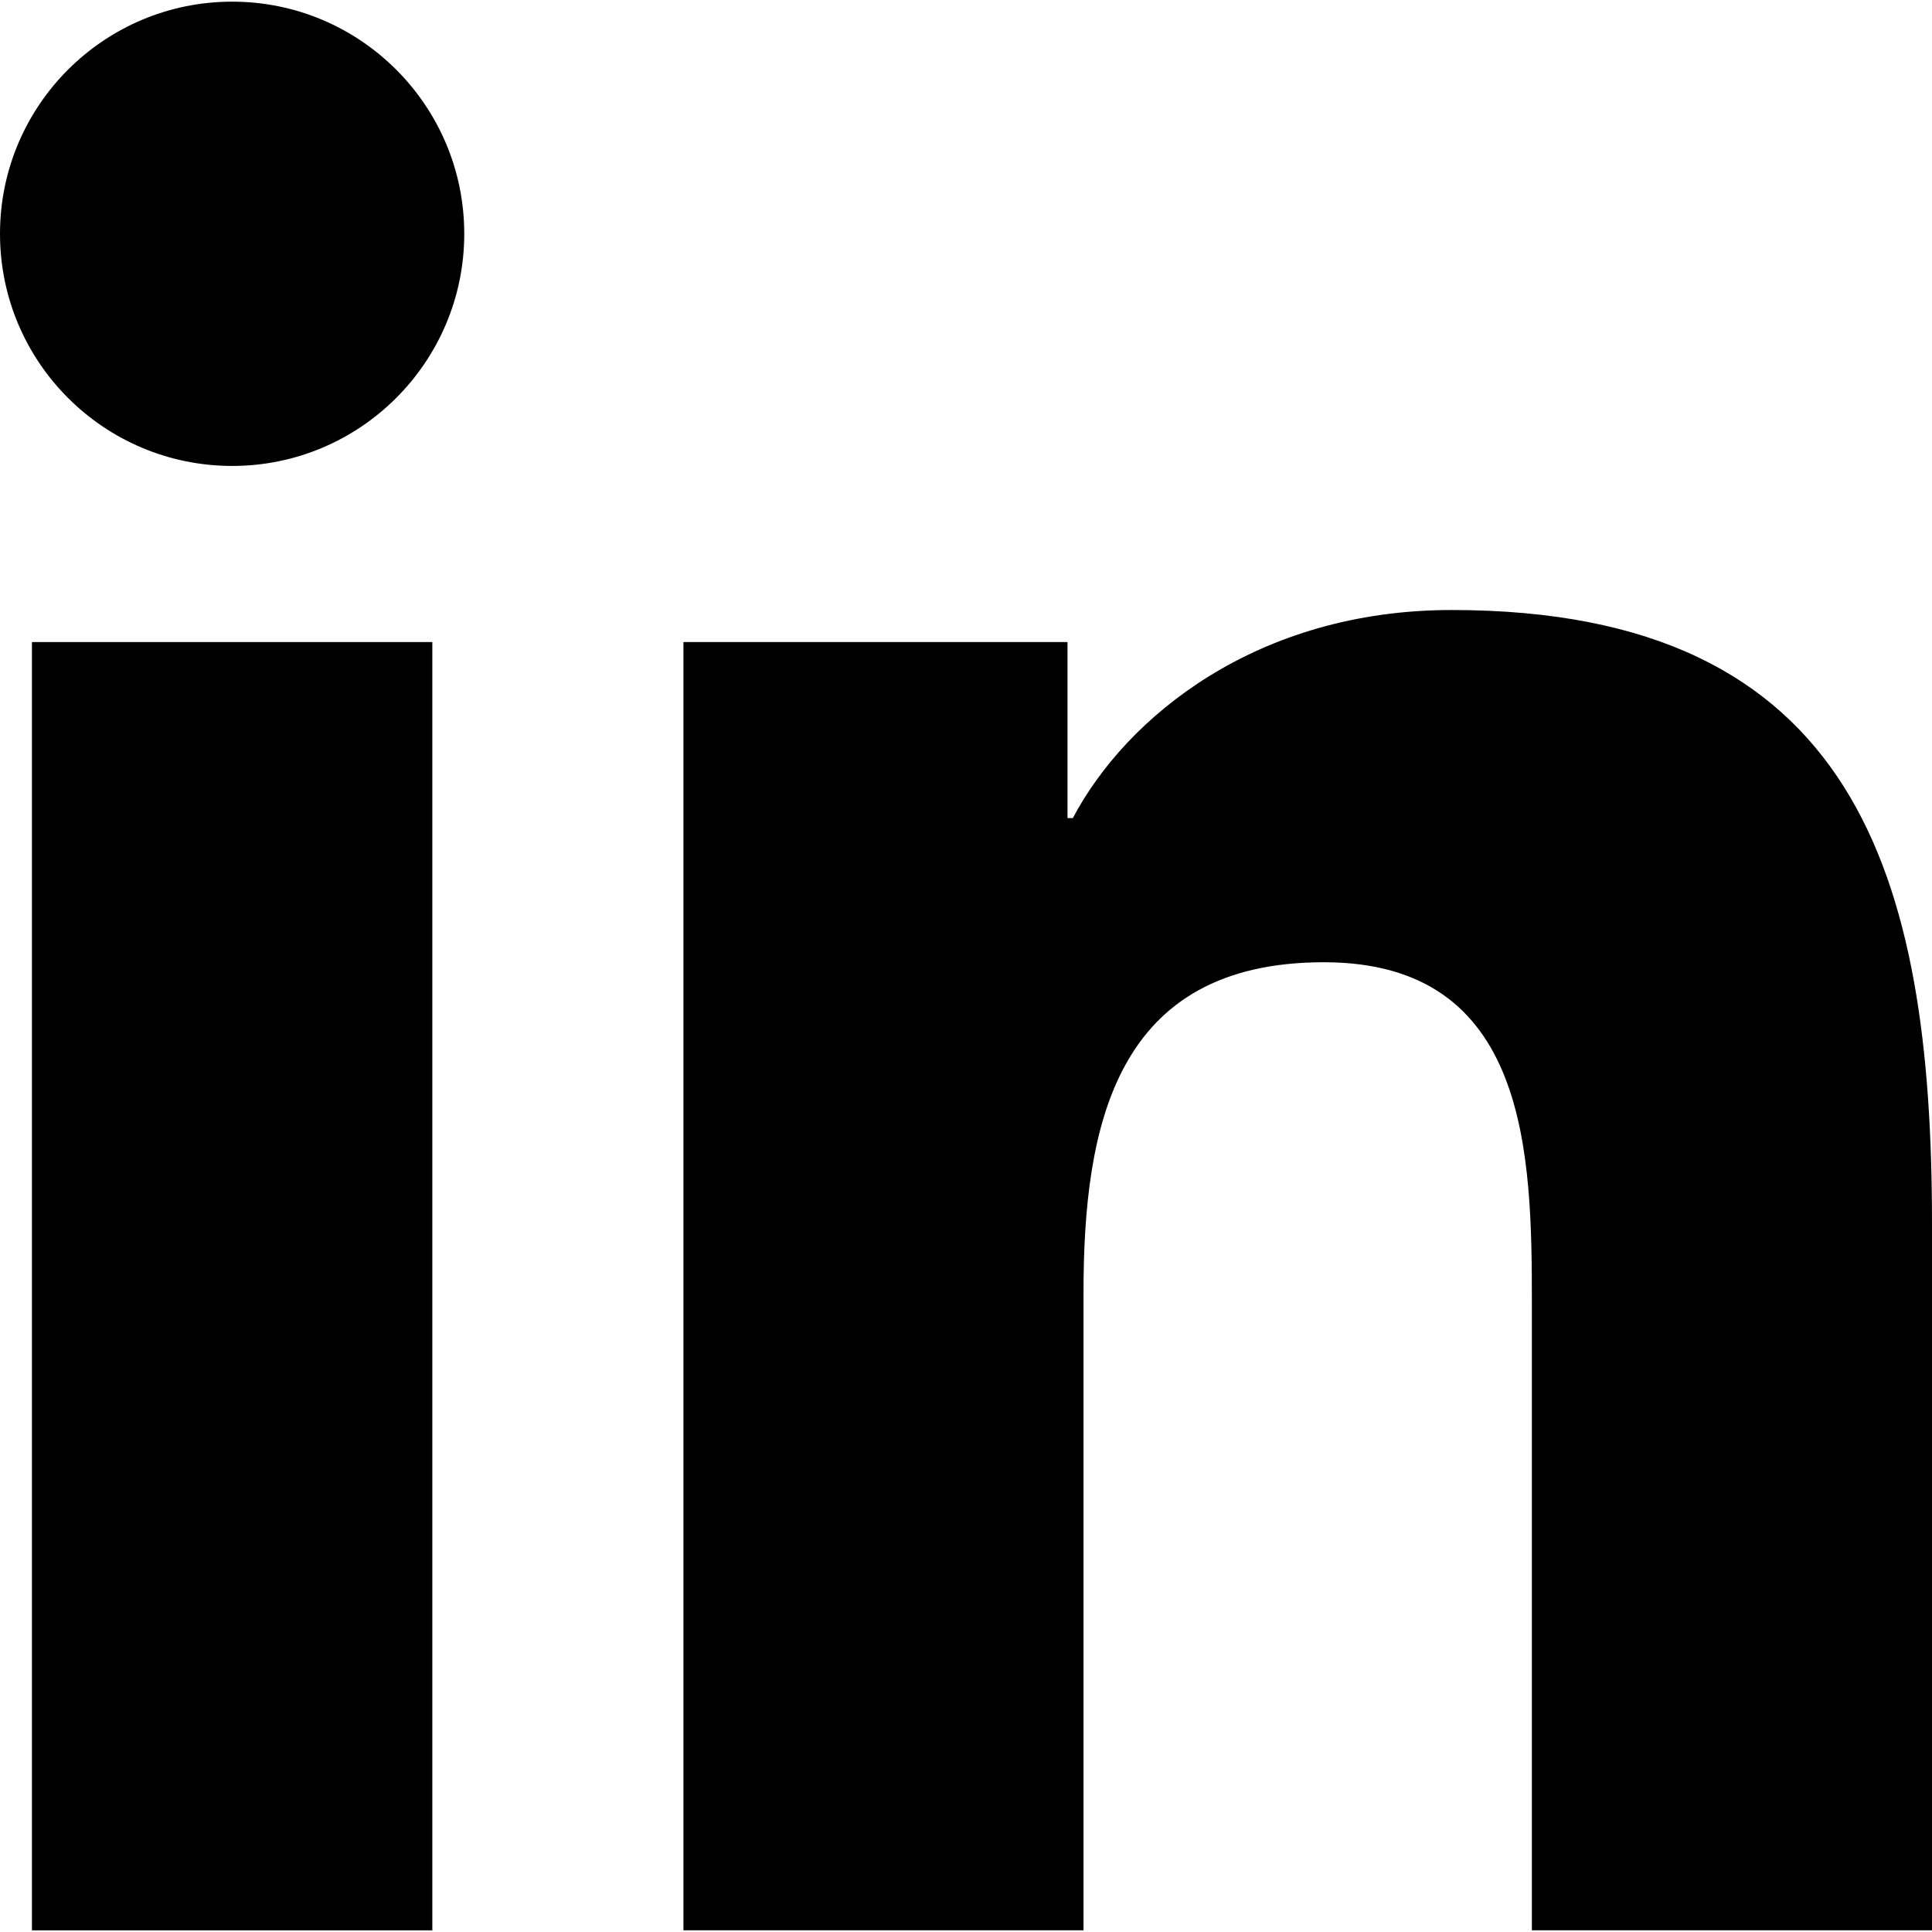
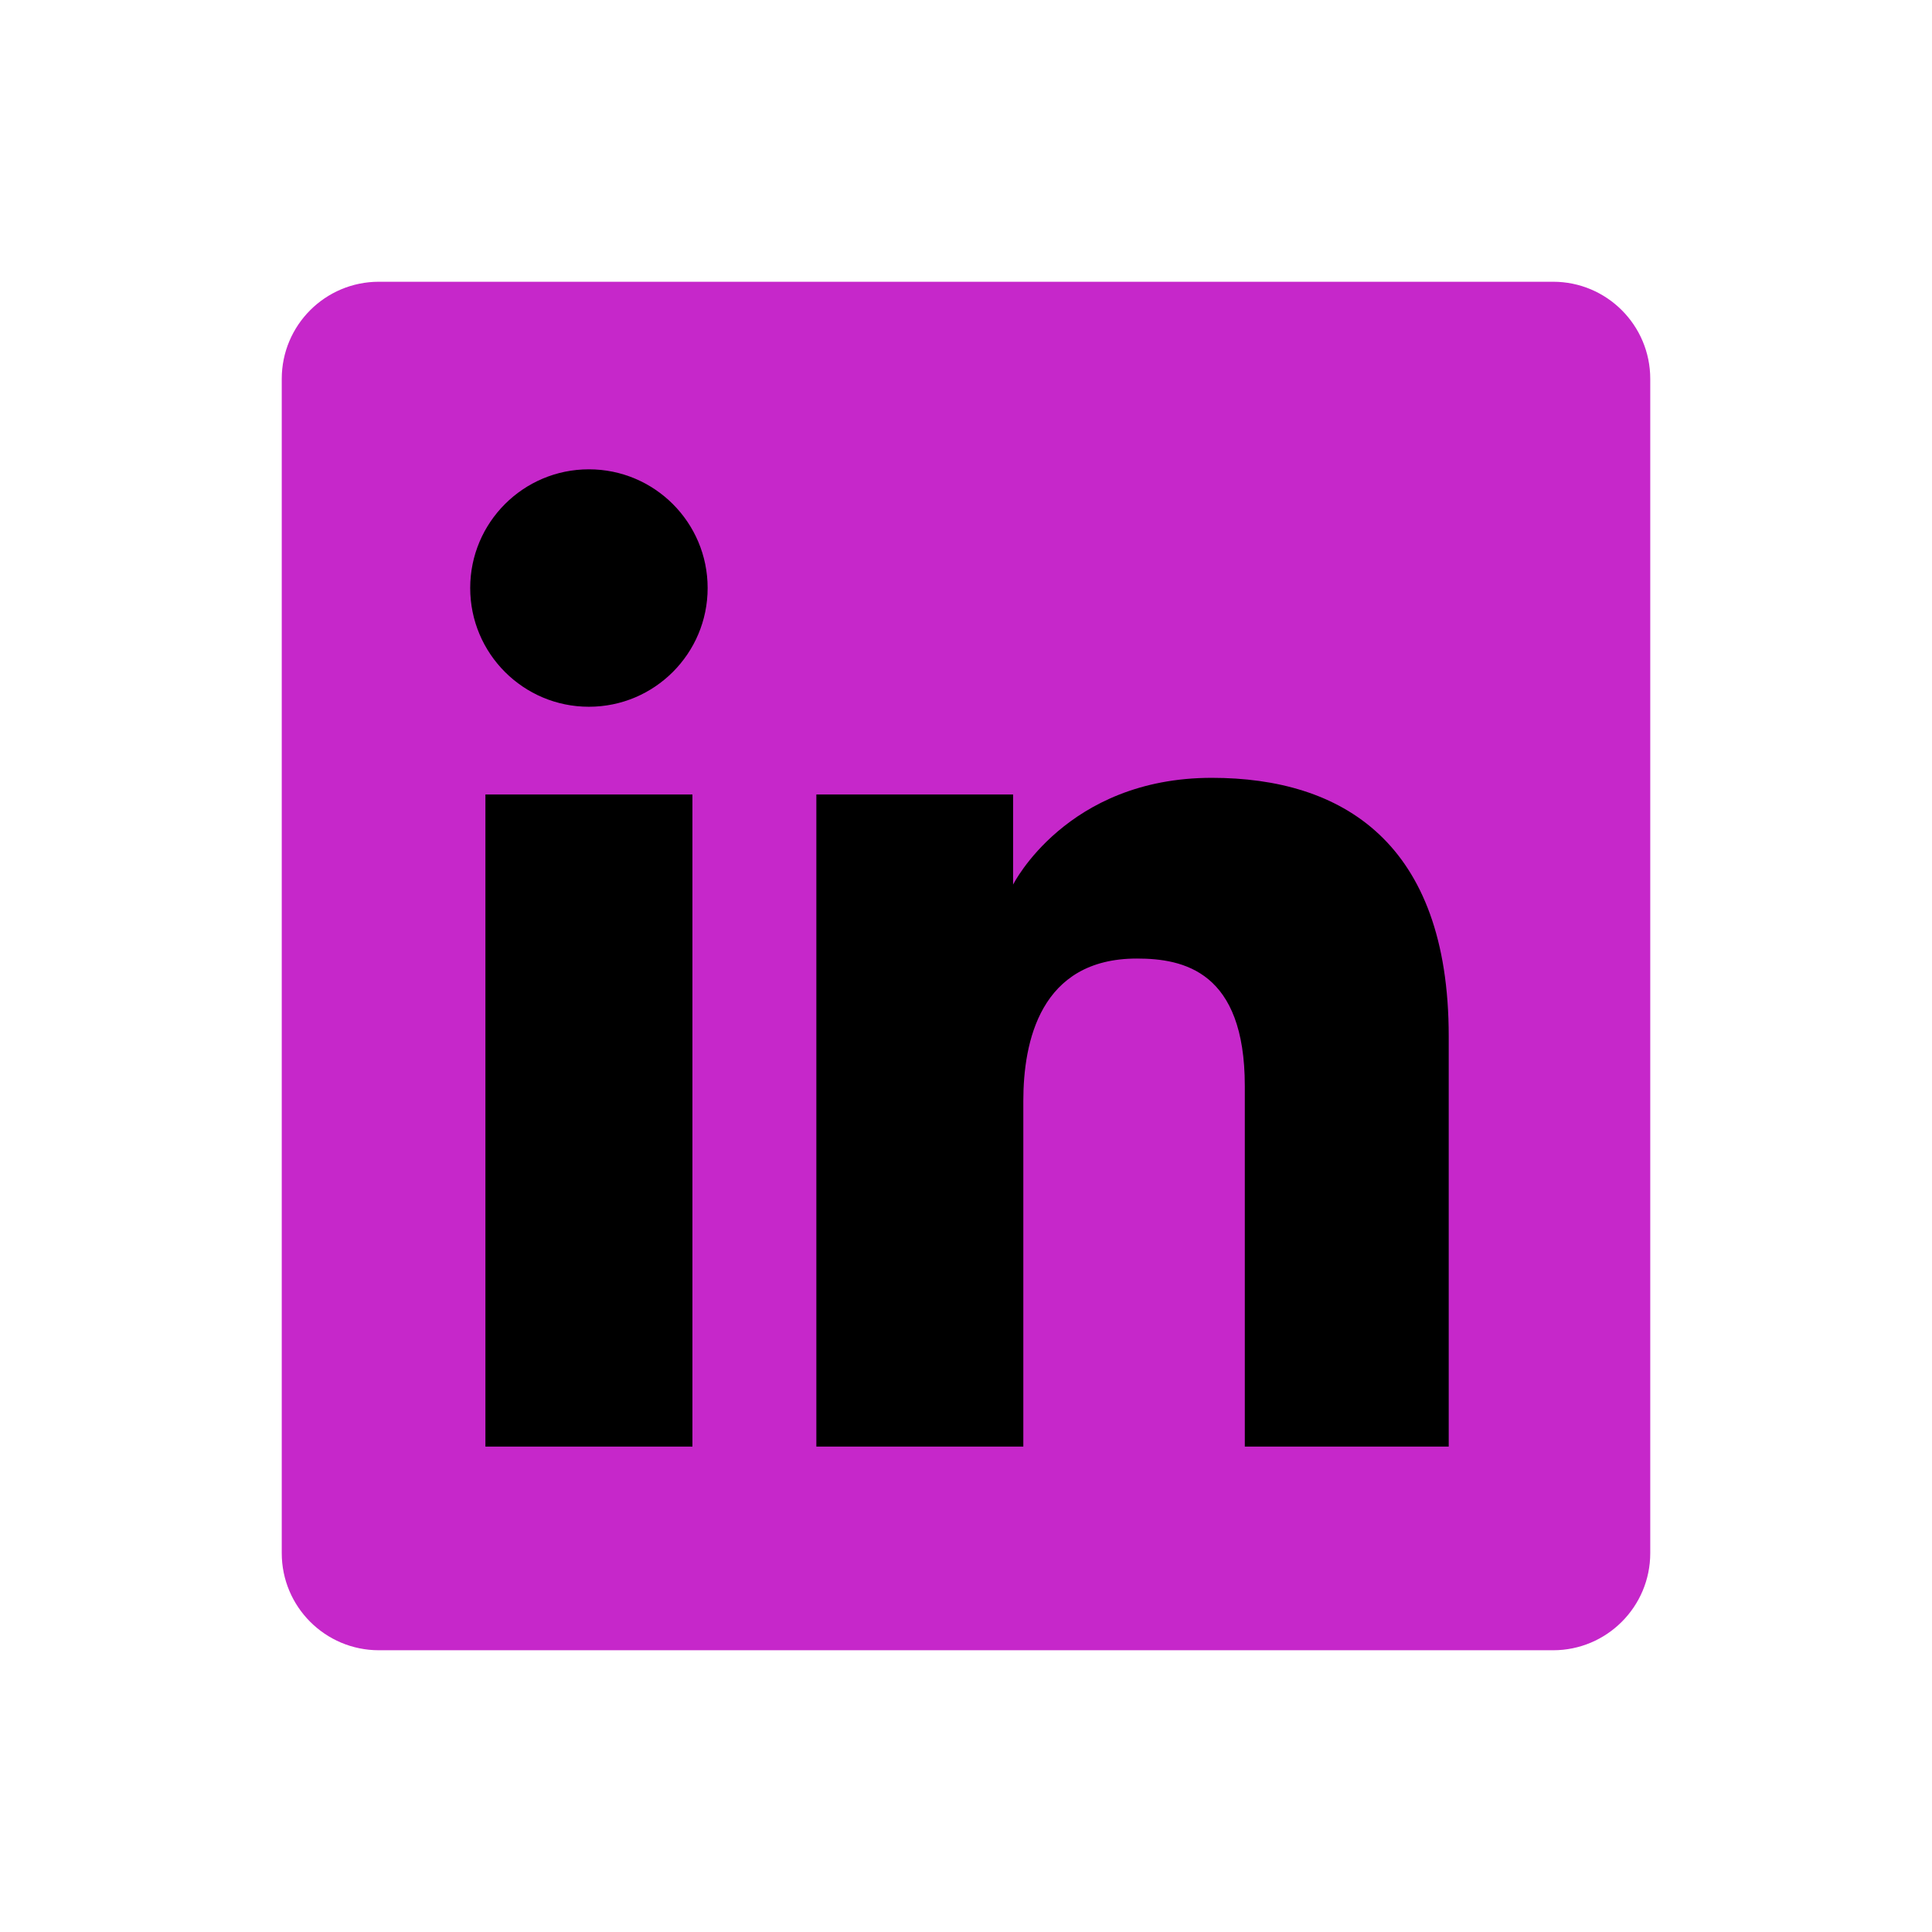
- <svg xmlns="http://www.w3.org/2000/svg" fill="#000000" version="1.1" id="Capa_1" width="800px" height="800px" viewBox="0 0 93.06 93.06" xml:space="preserve">
-   <g>
-     <g>
-       <path d="M11.185,0.08C5.004,0.08,0.001,5.092,0,11.259c0,6.173,5.003,11.184,11.186,11.184c6.166,0,11.176-5.011,11.176-11.184    C22.362,5.091,17.351,0.08,11.185,0.08z" />
-       <rect x="1.538" y="30.926" width="19.287" height="62.054" />
-       <path d="M69.925,29.383c-9.382,0-15.673,5.144-18.248,10.022h-0.258v-8.479H32.921H32.92v62.053h19.27V62.281    c0-8.093,1.541-15.932,11.575-15.932c9.89,0,10.022,9.256,10.022,16.451v30.178H93.06V58.942    C93.06,42.235,89.455,29.383,69.925,29.383z" />
-     </g>
-   </g>
+ <svg xmlns="http://www.w3.org/2000/svg" width="48" height="48" viewBox="0 0 48 48" fill="none">
+   <path d="M7 9.413C7 8.08 8.08 7 9.413 7H38.587C39.919 7 41 8.08 41 9.413V38.587C41 39.919 39.919 41 38.587 41H9.413C8.08 41 7 39.919 7 38.587V9.413Z" fill="#C627CA" />
+   <path d="M14.631 17.559C16.26 17.559 17.581 16.238 17.581 14.609C17.581 12.98 16.26 11.66 14.631 11.66C13.002 11.66 11.682 12.98 11.682 14.609C11.682 16.238 13.002 17.559 14.631 17.559Z" fill="black" />
+   <path d="M20.282 19.739H25.17V21.978C25.17 21.978 26.497 19.325 30.106 19.325C33.326 19.325 35.993 20.911 35.993 25.745V35.94H30.927V26.981C30.927 24.129 29.404 23.815 28.244 23.815C25.837 23.815 25.424 25.892 25.424 27.353V35.94H20.282V19.739Z" fill="black" />
+   <path d="M12.06 19.739H17.203V35.94H12.06V19.739Z" fill="black" />
</svg>
